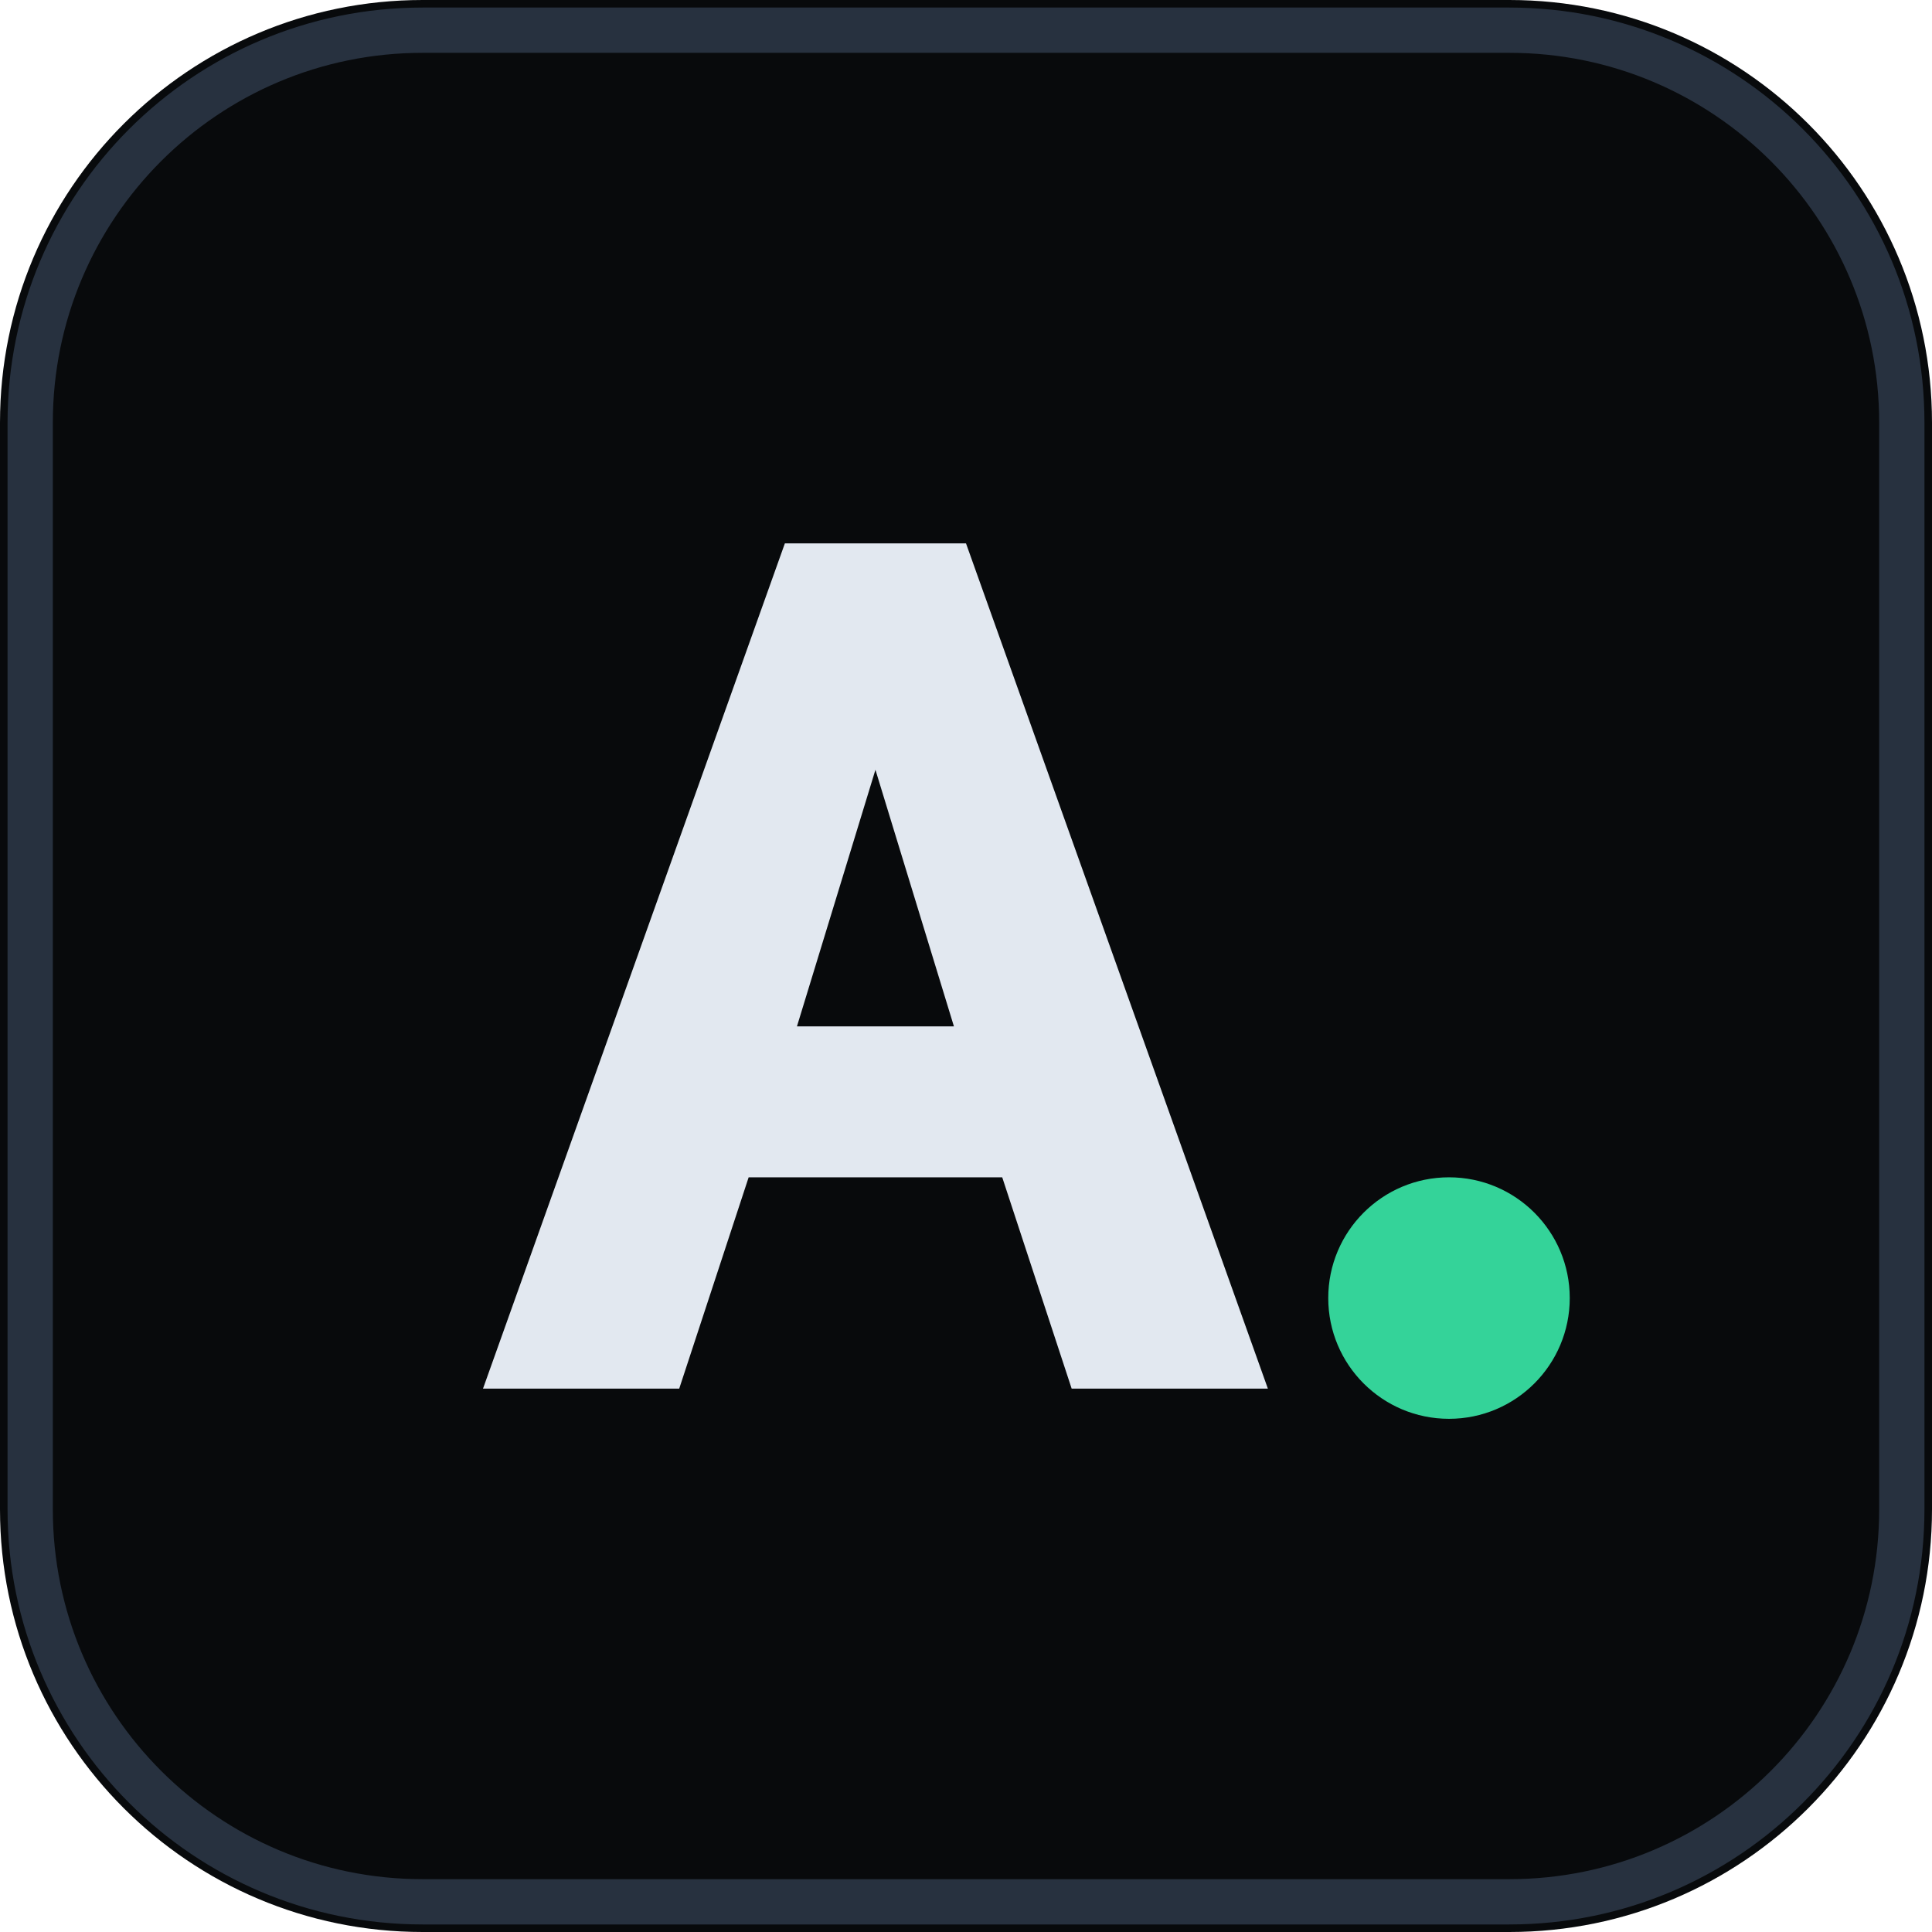
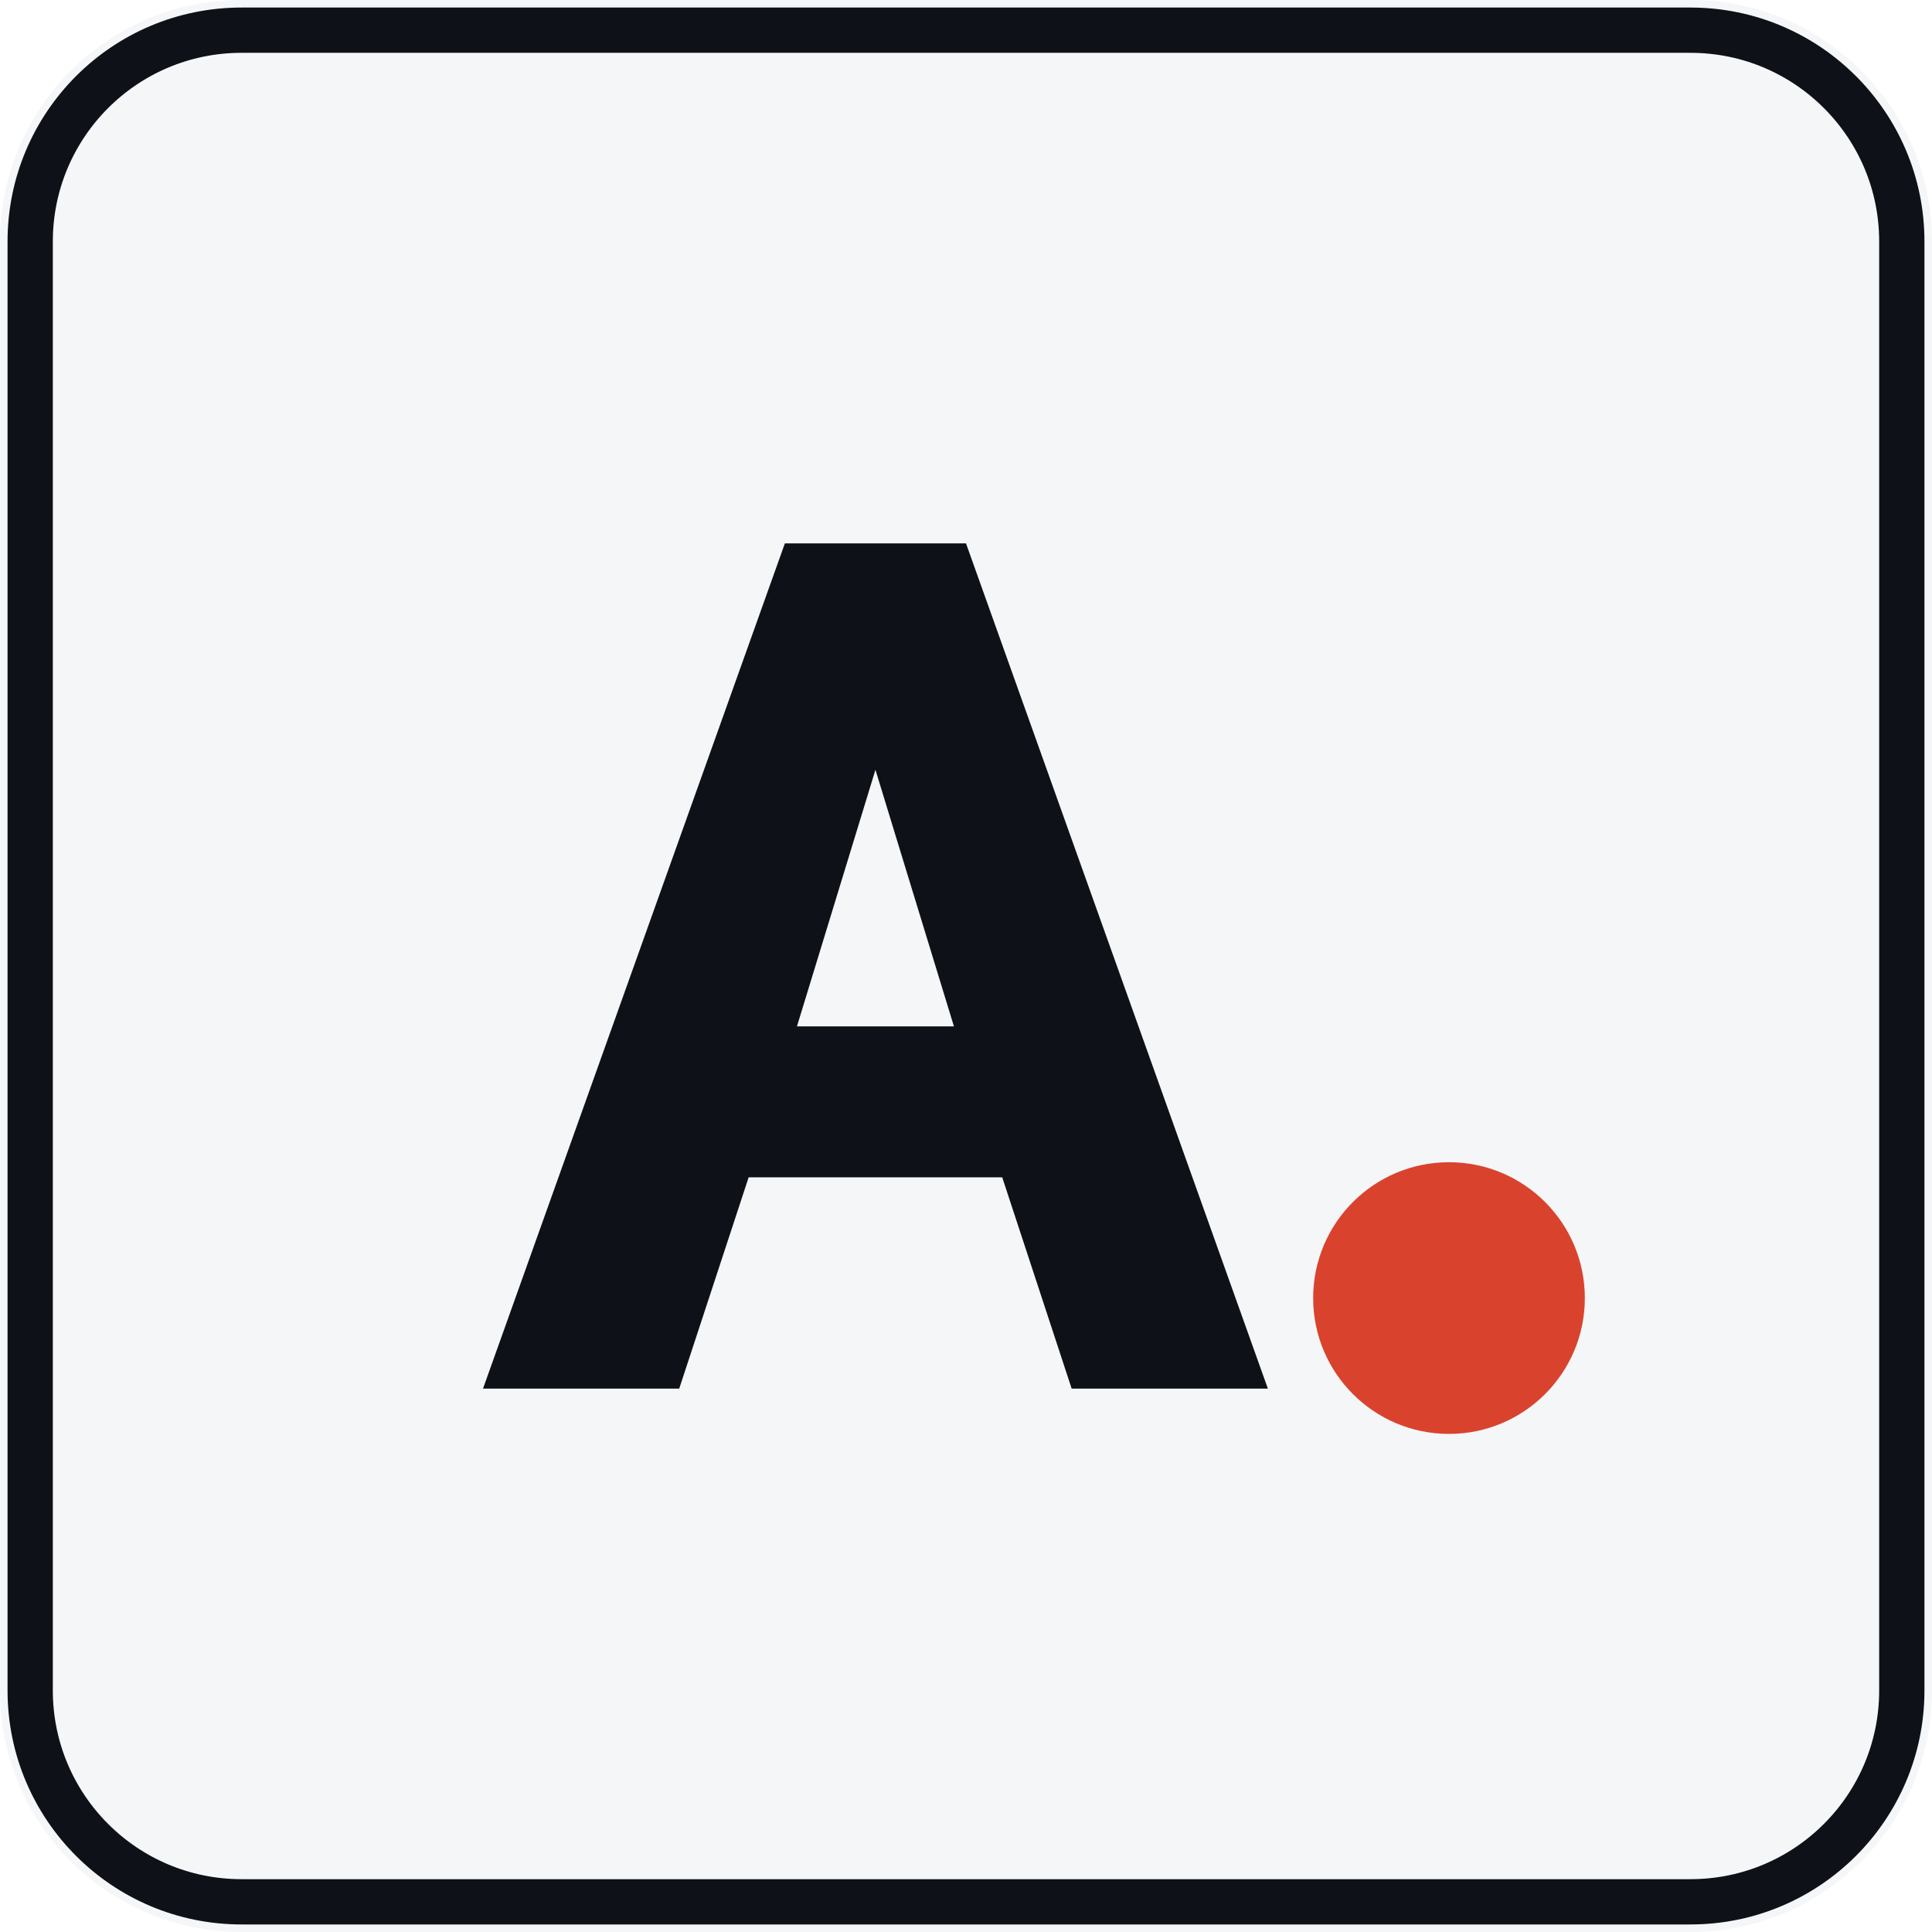
<svg xmlns="http://www.w3.org/2000/svg" viewBox="0 0 64 64" width="64" height="64">
-   <rect width="64" height="64" rx="14" fill="#080a0c" />
-   <rect x="1" y="1" width="62" height="62" rx="13" fill="none" stroke="#27313f" stroke-width="1.5" />
-   <path d="M16 46L26 18H32L42 46H35.5L33.2 39H24.8L22.5 46H16ZM26.4 34H31.6L29 25.5L26.4 34Z" fill="#e2e8f0" />
-   <circle cx="48" cy="43" r="4" fill="#34d399" />
+   <rect width="64" height="64" rx="8" fill="#f4f6f8" />
+   <rect x="1" y="1" width="62" height="62" rx="7" fill="none" stroke="#0e1218" stroke-width="1.5" />
+   <path d="M16 46L26 18H32L42 46H35.5L33.2 39H24.8L22.5 46H16ZM26.4 34H31.6L29 25.5L26.4 34Z" fill="#0e1218" />
+   <circle cx="48" cy="43" r="4.5" fill="#d9432e" />
</svg>
